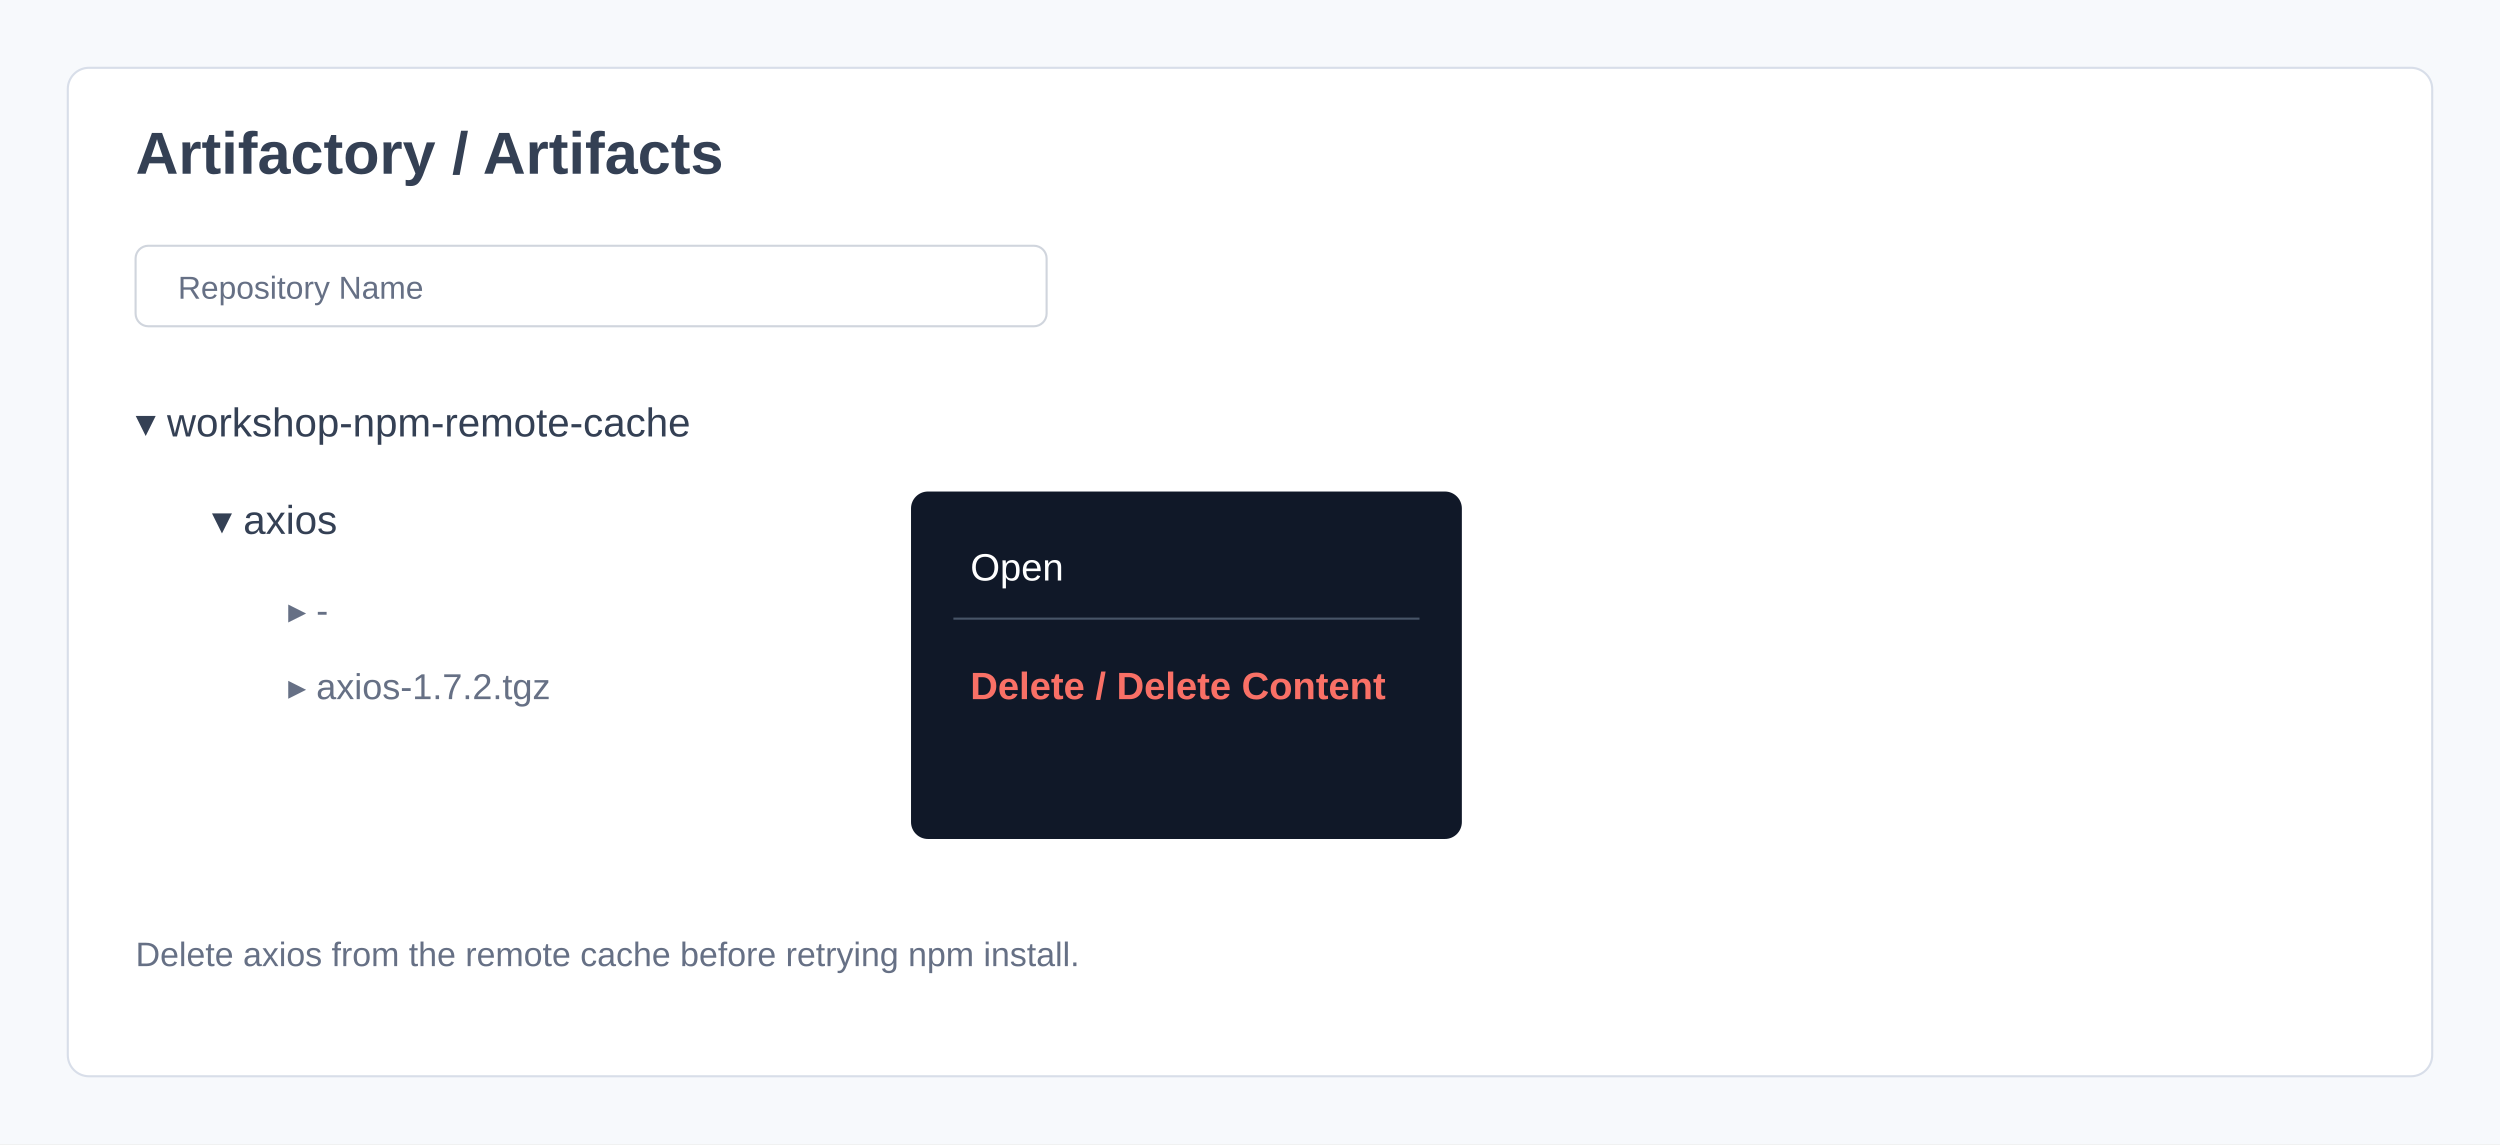
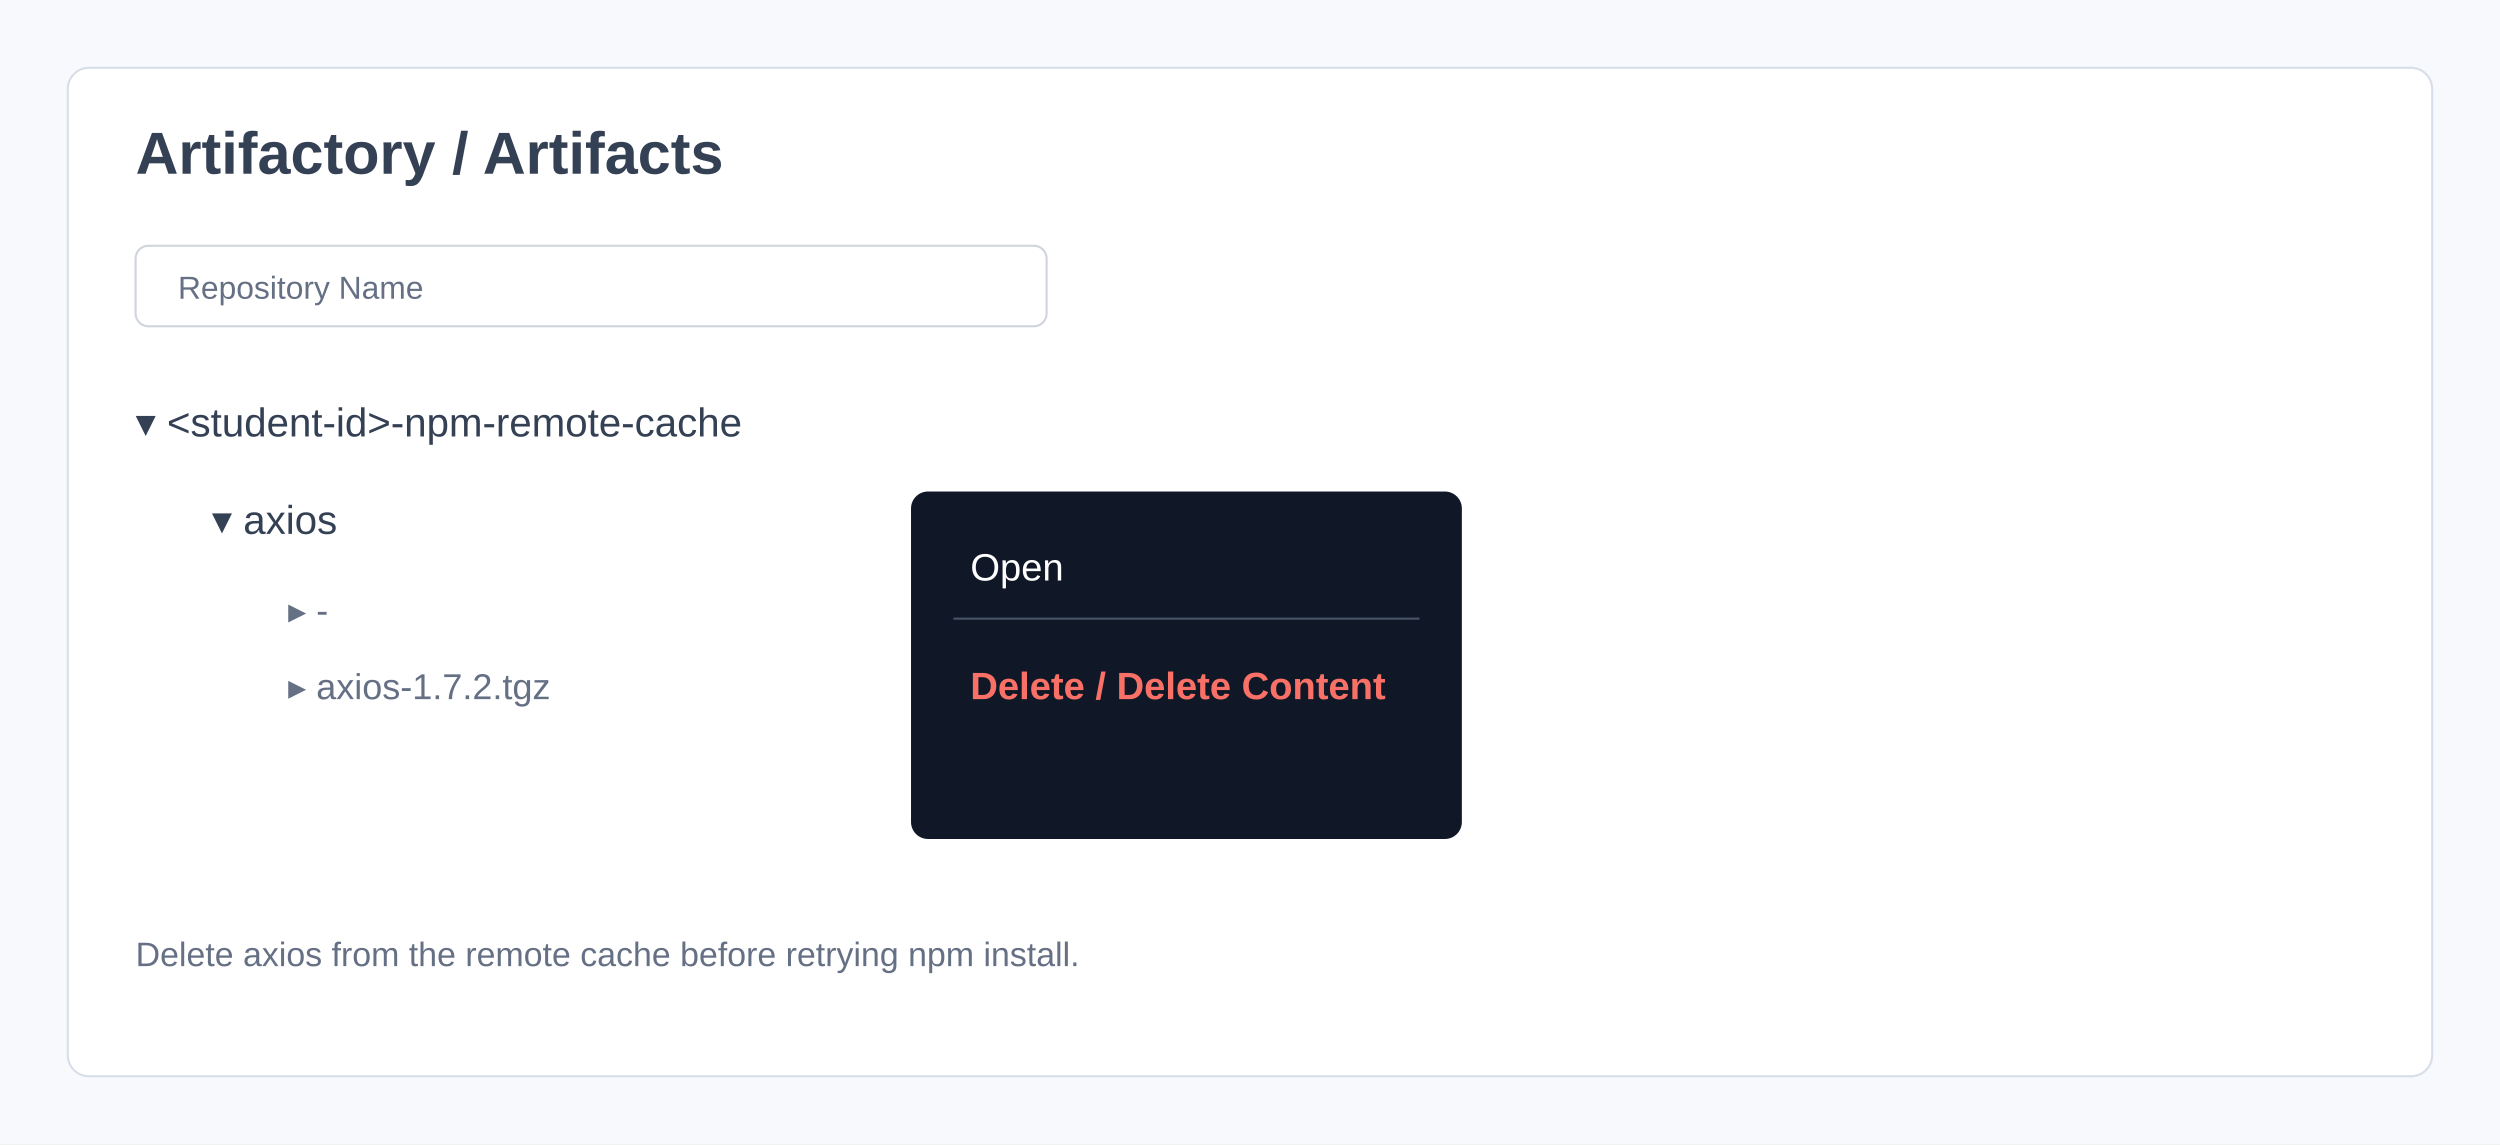
<svg xmlns="http://www.w3.org/2000/svg" width="1180" height="540" viewBox="0 0 1180 540">
  <rect width="1180" height="540" fill="#f7f9fc" />
  <rect x="32" y="32" width="1116" height="476" rx="10" fill="#ffffff" stroke="#d8dee9" />
  <text x="64" y="82" font-family="Arial, sans-serif" font-size="28" fill="#344054" font-weight="700">Artifactory / Artifacts</text>
  <rect x="64" y="116" width="430" height="38" rx="6" fill="#ffffff" stroke="#d0d5dd" />
  <text x="84" y="141" font-family="Arial, sans-serif" font-size="15" fill="#667085">Repository Name</text>
-   <text x="64" y="206" font-family="Arial, sans-serif" font-size="19" fill="#344054">▾ workshop-npm-remote-cache</text>
+   <text x="64" y="206" font-family="Arial, sans-serif" font-size="19" fill="#344054">▾ &lt;student-id&gt;-npm-remote-cache</text>
  <text x="100" y="252" font-family="Arial, sans-serif" font-size="19" fill="#344054">▾ axios</text>
  <text x="136" y="294" font-family="Arial, sans-serif" font-size="17" fill="#667085">▸ -</text>
  <text x="136" y="330" font-family="Arial, sans-serif" font-size="17" fill="#667085">▸ axios-1.7.2.tgz</text>
  <rect x="430" y="232" width="260" height="164" rx="8" fill="#101828" />
  <text x="458" y="274" font-family="Arial, sans-serif" font-size="18" fill="#ffffff">Open</text>
  <line x1="450" y1="292" x2="670" y2="292" stroke="#475467" />
  <text x="458" y="330" font-family="Arial, sans-serif" font-size="18" fill="#f97066" font-weight="700">Delete / Delete Content</text>
  <text x="64" y="456" font-family="Arial, sans-serif" font-size="16" fill="#667085">Delete axios from the remote cache before retrying npm install.</text>
</svg>
